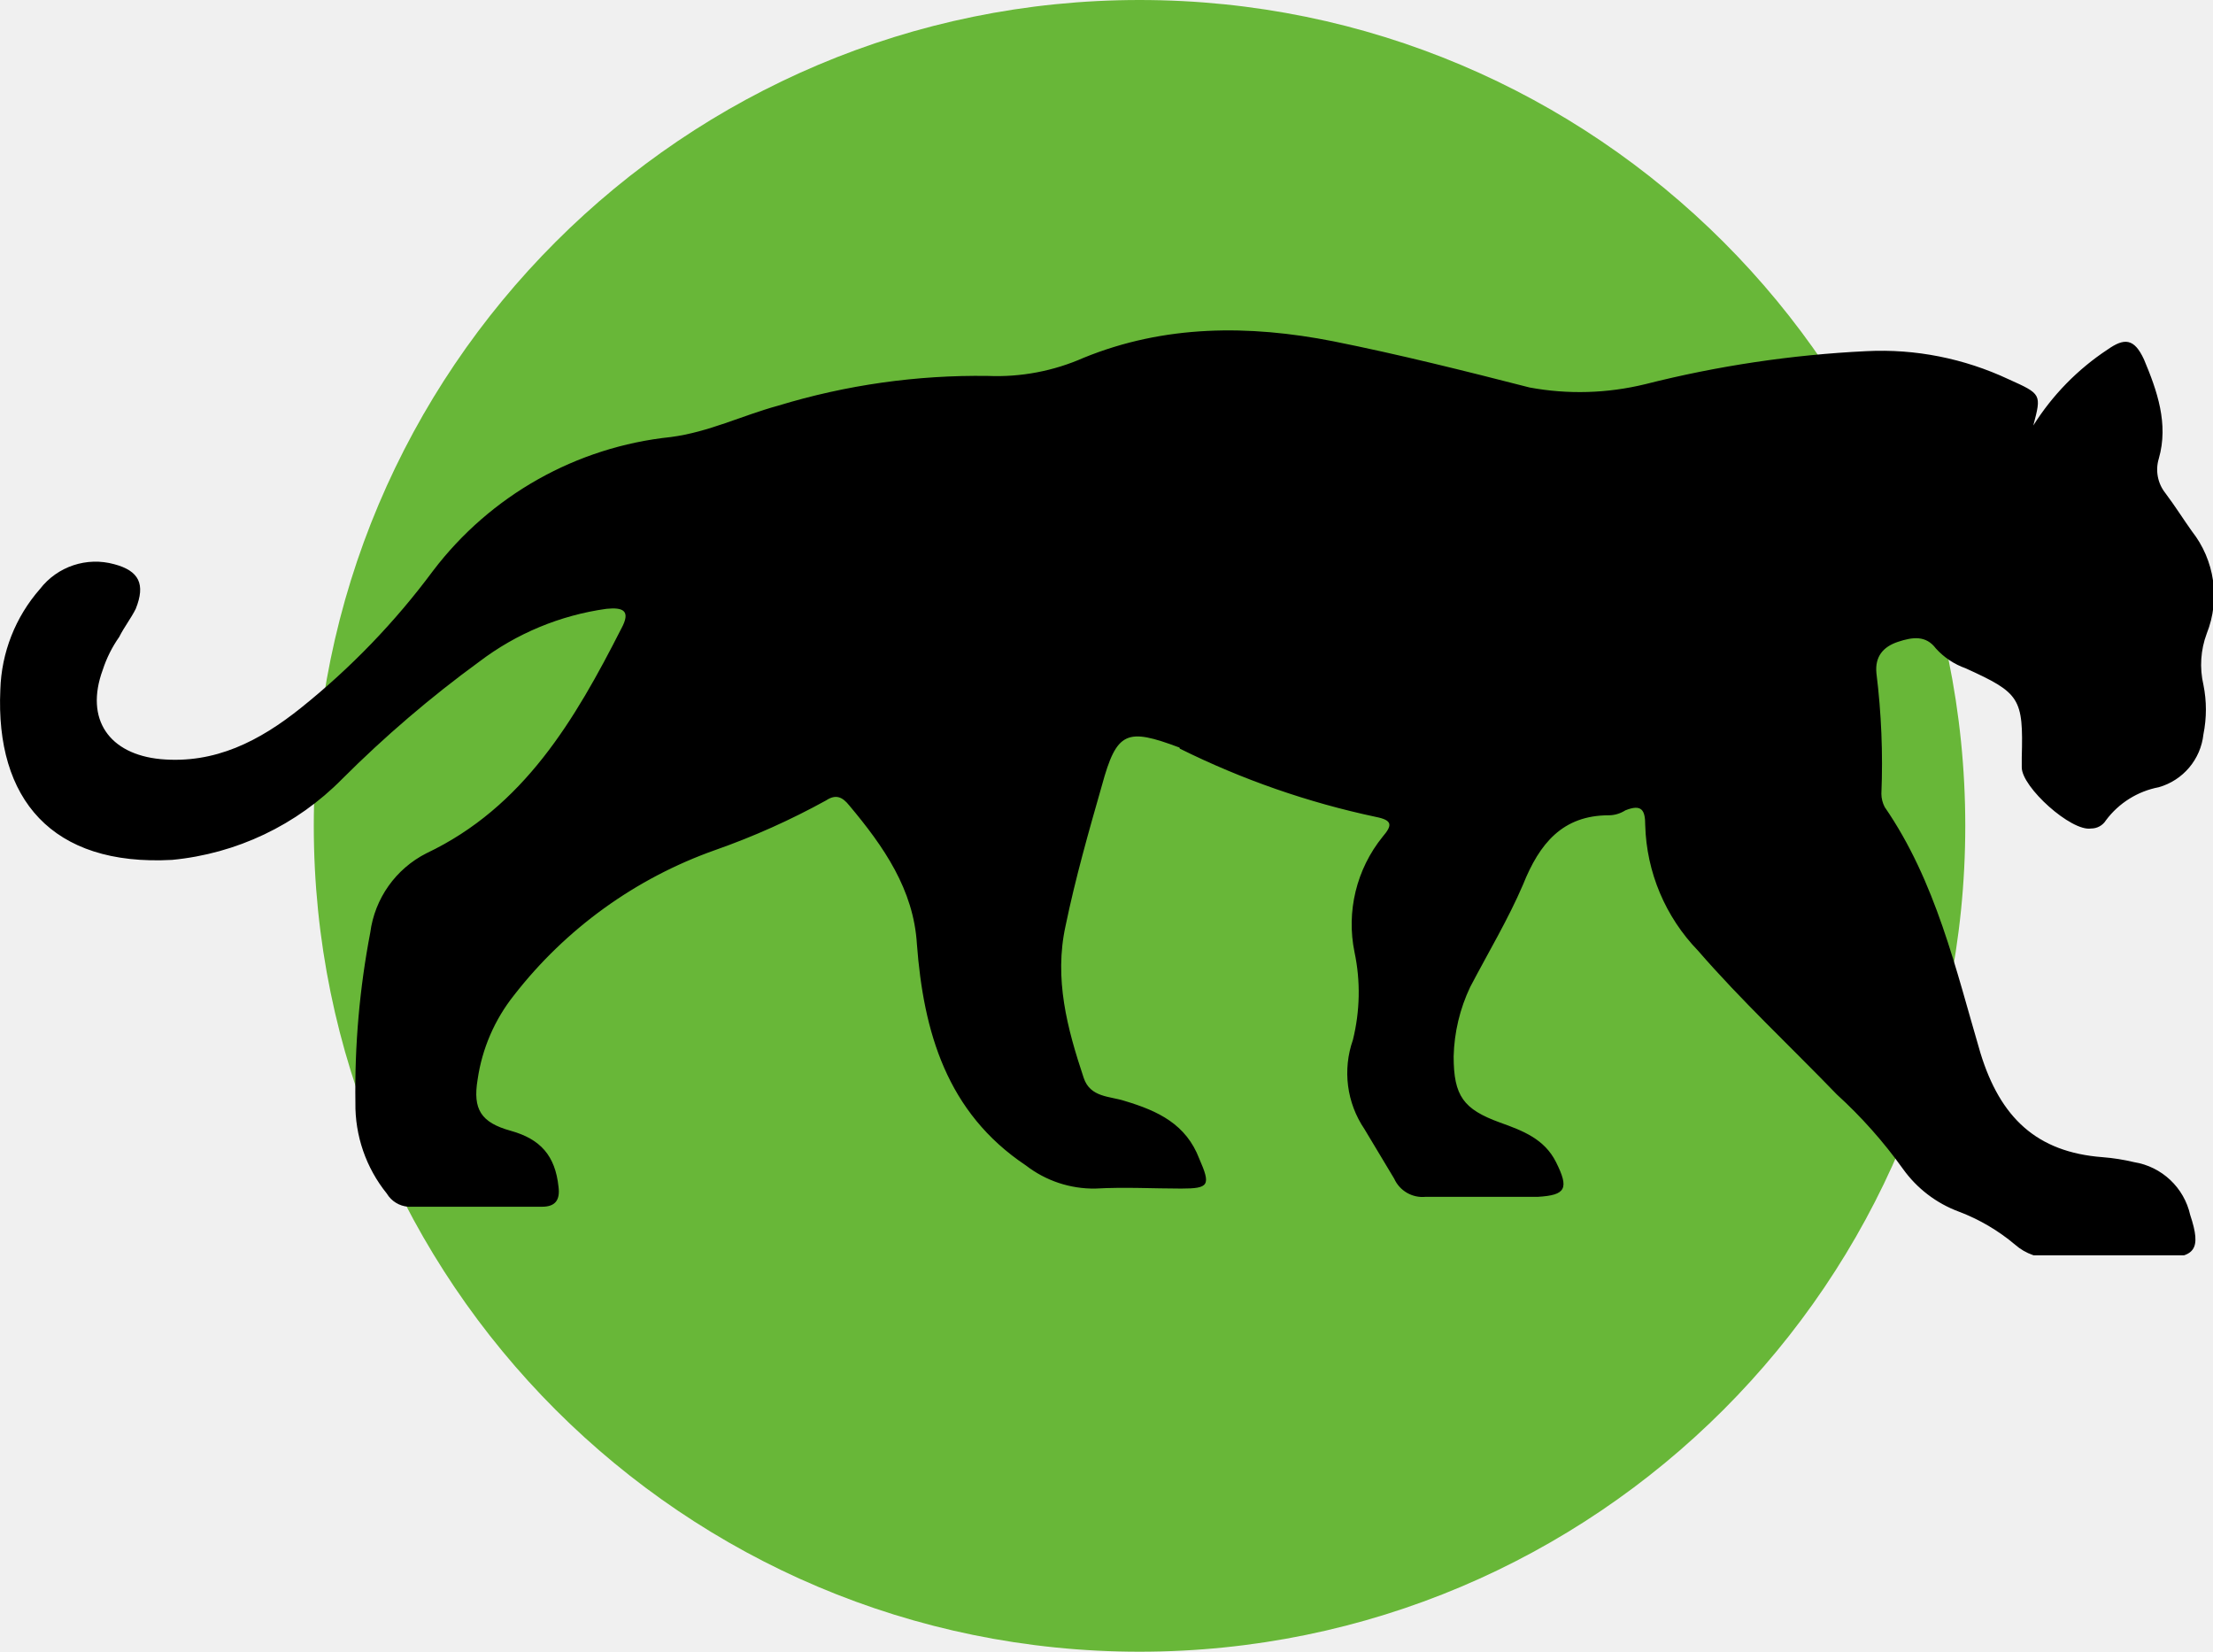
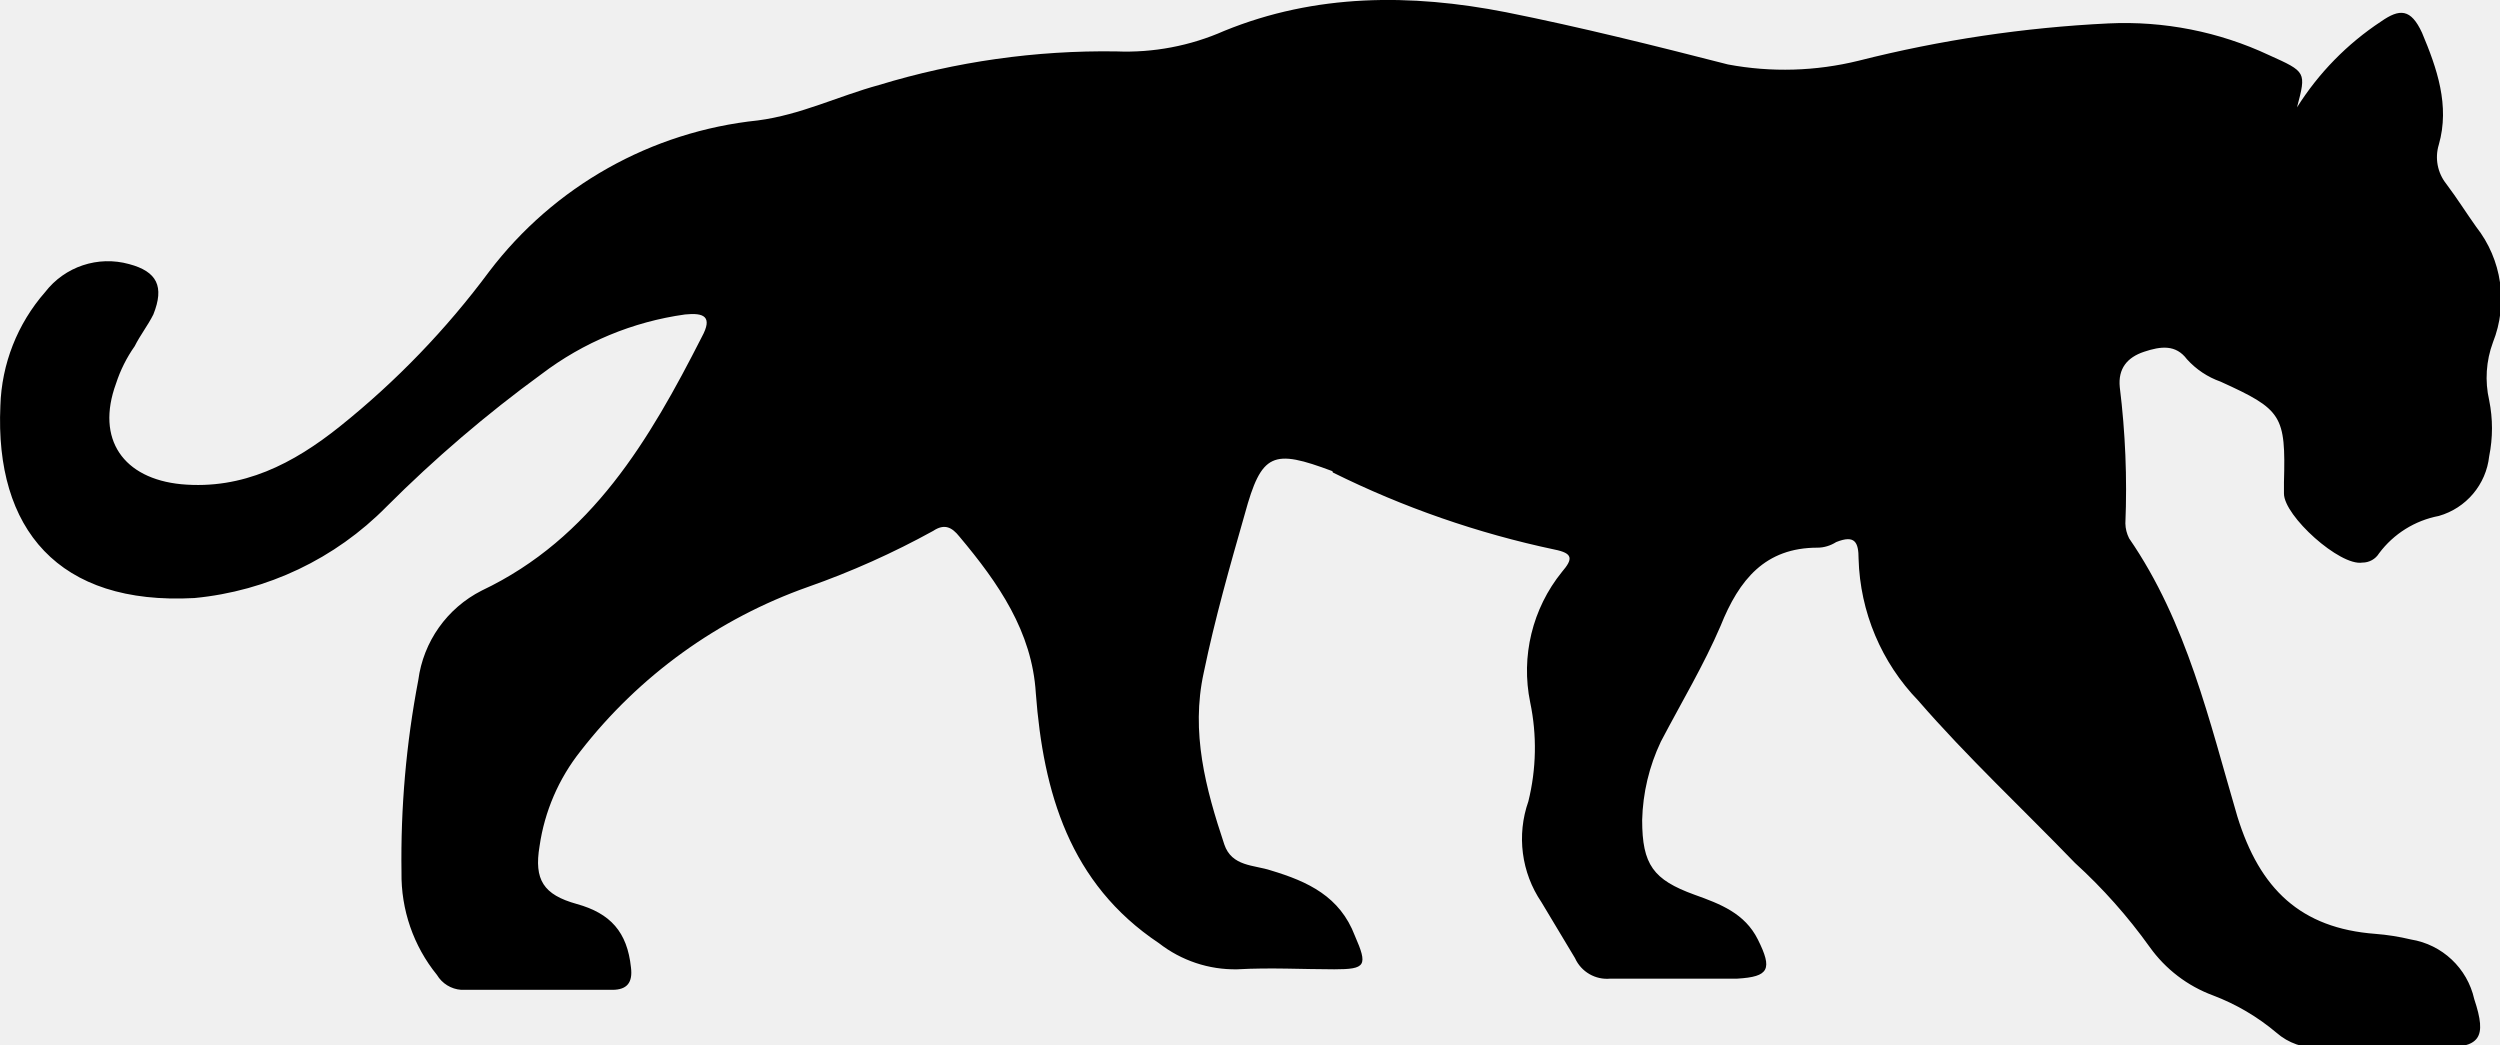
- <svg xmlns="http://www.w3.org/2000/svg" viewBox="0 0 134 100" fill="none">
-   <circle cx="69" cy="50" r="50" fill="#68B738" />
-   <g clip-path="url(#a)">
-     <path d="M123.12 25.76a15.2 15.2 0 0 1 4.5-4.6c1-.7 1.6-.7 2.2.6.8 1.9 1.5 3.9.9 6a2.29 2.29 0 0 0 .4 2.1c.6.8 1.1 1.6 1.6 2.3a6.27 6.27 0 0 1 .9 6.2 5.38 5.38 0 0 0-.2 3.1c.2.99.2 2 0 3a3.75 3.75 0 0 1-2.7 3.2 5.21 5.21 0 0 0-3.2 2 1.05 1.05 0 0 1-.9.5c-1.2.2-4.2-2.5-4.2-3.7v-.6c.1-3.6-.1-3.9-3.4-5.4a4.4 4.4 0 0 1-1.8-1.2c-.6-.8-1.4-.7-2.3-.4-.9.3-1.4.9-1.3 1.9.3 2.42.4 4.86.3 7.3 0 .27.07.55.2.8 3.1 4.5 4.3 9.8 5.8 14.9 1.2 3.9 3.4 6 7.4 6.3.64.05 1.27.15 1.9.3a4.16 4.16 0 0 1 3.4 3.2c.7 2.1.3 2.6-1.8 2.6h-6.5a3.24 3.24 0 0 1-2.3-.8 11.71 11.71 0 0 0-3.4-2 7.26 7.26 0 0 1-3.4-2.6 28.58 28.58 0 0 0-4-4.5c-2.8-2.9-5.8-5.7-8.4-8.7a11.38 11.38 0 0 1-3.2-7.6c0-.9-.2-1.3-1.2-.9-.3.19-.65.3-1 .3-2.8 0-4.2 1.7-5.2 4.2-.9 2.1-2.1 4.1-3.2 6.2a10.4 10.4 0 0 0-1 4.2c0 2.4.6 3.2 2.8 4 1.4.5 2.7 1 3.4 2.4.8 1.6.6 2-1.1 2.1h-6.8a1.88 1.88 0 0 1-1.9-1.1l-1.8-3a6.05 6.05 0 0 1-.7-5.4c.43-1.74.47-3.55.1-5.3a8.42 8.42 0 0 1 1.7-7c.6-.7.6-1-.4-1.2a50.07 50.07 0 0 1-11.87-4.13.1.1 0 0 1-.03-.07c-3.2-1.2-3.8-1-4.7 2.3-.8 2.8-1.6 5.6-2.2 8.5-.7 3.2.1 6.2 1.1 9.2.4 1.2 1.6 1.1 2.5 1.4 2 .6 3.7 1.4 4.5 3.5.7 1.6.6 1.8-1.1 1.8-1.7 0-3.4-.1-5.2 0a6.7 6.7 0 0 1-4.2-1.4c-4.8-3.2-6.2-8.1-6.6-13.4-.2-3.3-2-5.9-4.1-8.4-.4-.5-.8-.7-1.4-.3a44.32 44.32 0 0 1-6.7 3 26.71 26.71 0 0 0-12.2 8.8 10.63 10.63 0 0 0-2.2 5.1c-.3 1.8.2 2.6 2 3.1s2.7 1.5 2.9 3.4c.1.8-.2 1.2-1 1.2h-8.1a1.65 1.65 0 0 1-1.3-.8 8.56 8.56 0 0 1-1.9-5.5c-.05-3.46.25-6.91.9-10.3a6.3 6.3 0 0 1 3.4-4.8c5.9-2.8 9-8.1 11.8-13.6.6-1.1.1-1.3-.9-1.2-2.8.39-5.45 1.49-7.7 3.2a70.62 70.62 0 0 0-8.3 7.1 16.67 16.67 0 0 1-10.3 4.9c-7.3.4-10.7-3.7-10.4-10.3a9.67 9.67 0 0 1 2.4-6.1 4.25 4.25 0 0 1 4.5-1.5c1.5.4 1.9 1.2 1.3 2.7-.3.6-.7 1.1-1 1.7a7.5 7.5 0 0 0-1 2c-1.1 3 .4 5.1 3.5 5.4 3.3.3 6-1.1 8.5-3.1 3.01-2.41 5.7-5.2 8-8.3a20.79 20.79 0 0 1 14.4-8.1c2.3-.3 4.3-1.3 6.5-1.9a41.5 41.5 0 0 1 12.7-1.8 13 13 0 0 0 5.8-1.1c4.9-2 10-2 15.1-1 4 .8 8 1.8 11.9 2.8 2.32.43 4.7.36 7-.2a67.79 67.79 0 0 1 13.4-2c2.96-.15 5.91.44 8.6 1.7 2 .9 2 .9 1.5 2.8Z" fill="#000" />
-   </g>
-   <defs>
-     <clipPath id="a">
-       <path fill="#fff" transform="translate(0 20)" d="M0 0h134v56h-134z" />
-     </clipPath>
-   </defs>
+ <svg xmlns="http://www.w3.org/2000/svg" viewBox="0 0 268 112" fill="none">
+   <path d="M246.24 11.51a30.4 30.4 0 0 1 9-9.2c2-1.4 3.2-1.4 4.4 1.2 1.6 3.8 3 7.8 1.8 12a4.59 4.59 0 0 0 .8 4.2c1.2 1.6 2.2 3.2 3.2 4.6a12.54 12.54 0 0 1 1.8 12.4 10.86 10.86 0 0 0-.4 6.2c.4 1.98.4 4.02 0 6a7.5 7.5 0 0 1-5.4 6.4 10.42 10.42 0 0 0-6.4 4 2.09 2.09 0 0 1-1.8 1c-2.4.4-8.4-5-8.4-7.4v-1.2c.2-7.2-.2-7.8-6.8-10.8a8.78 8.78 0 0 1-3.6-2.4c-1.2-1.6-2.8-1.4-4.6-.8-1.8.6-2.8 1.8-2.6 3.8.6 4.85.8 9.73.6 14.6.01.56.15 1.1.4 1.6 6.2 9 8.6 19.6 11.6 29.8 2.4 7.8 6.8 12 14.8 12.6 1.28.1 2.55.3 3.8.6a8.32 8.32 0 0 1 6.8 6.4c1.4 4.2.6 5.2-3.6 5.2h-13a6.48 6.48 0 0 1-4.6-1.6 23.39 23.39 0 0 0-6.8-4 14.53 14.53 0 0 1-6.8-5.2 57.17 57.17 0 0 0-8-9c-5.6-5.8-11.6-11.4-16.8-17.4a22.77 22.77 0 0 1-6.4-15.2c0-1.8-.4-2.6-2.4-1.8-.6.38-1.3.6-2 .6-5.6 0-8.4 3.4-10.4 8.4-1.8 4.2-4.2 8.2-6.4 12.4a20.8 20.8 0 0 0-2 8.4c0 4.8 1.2 6.4 5.6 8 2.8 1 5.4 2 6.8 4.8 1.6 3.2 1.2 4-2.2 4.2h-13.6a3.76 3.76 0 0 1-3.8-2.2l-3.6-6a12.1 12.1 0 0 1-1.4-10.8c.86-3.47.93-7.1.2-10.6a16.84 16.84 0 0 1 3.4-14c1.2-1.4 1.2-2-.8-2.4a100.13 100.13 0 0 1-23.74-8.25.2.2 0 0 1-.06-.15c-6.4-2.4-7.6-2-9.4 4.6-1.6 5.6-3.2 11.2-4.4 17-1.4 6.4.2 12.4 2.2 18.4.8 2.4 3.2 2.2 5 2.8 4 1.2 7.4 2.8 9 7 1.4 3.2 1.2 3.6-2.2 3.6-3.4 0-6.8-.2-10.4 0-3.04.06-6-.93-8.4-2.8-9.6-6.4-12.4-16.2-13.2-26.8-.4-6.6-4-11.8-8.2-16.8-.8-1-1.6-1.4-2.8-.6a88.62 88.62 0 0 1-13.4 6 53.42 53.42 0 0 0-24.4 17.6 21.26 21.26 0 0 0-4.4 10.2c-.6 3.6.4 5.2 4 6.2s5.4 3 5.8 6.8c.2 1.6-.4 2.4-2 2.4h-16.2a3.3 3.3 0 0 1-2.6-1.6c-2.52-3.1-3.86-7-3.8-11-.1-6.9.5-13.8 1.8-20.6a12.6 12.6 0 0 1 6.8-9.6c11.8-5.6 18-16.2 23.6-27.2 1.2-2.2.2-2.6-1.8-2.4-5.6.78-10.9 2.98-15.4 6.4-5.9 4.3-11.45 9.05-16.6 14.2a33.34 33.34 0 0 1-20.6 9.8c-14.6.8-21.4-7.4-20.8-20.6.13-4.5 1.83-8.81 4.8-12.2a8.5 8.5 0 0 1 9-3c3 .8 3.8 2.4 2.6 5.4-.6 1.2-1.4 2.2-2 3.4a15 15 0 0 0-2 4c-2.2 6 .8 10.2 7 10.8 6.6.6 12-2.2 17-6.2a89.88 89.88 0 0 0 16-16.6 41.58 41.58 0 0 1 28.8-16.2c4.6-.6 8.6-2.6 13-3.8a83.01 83.01 0 0 1 25.4-3.6 26 26 0 0 0 11.6-2.2c9.8-4 20-4 30.2-2 8 1.6 16 3.6 23.8 5.6 4.64.87 9.41.73 14-.4a135.6 135.6 0 0 1 26.8-4c5.92-.28 11.83.88 17.2 3.4 4 1.8 4 1.8 3 5.6Z" fill="#000" />
</svg>
